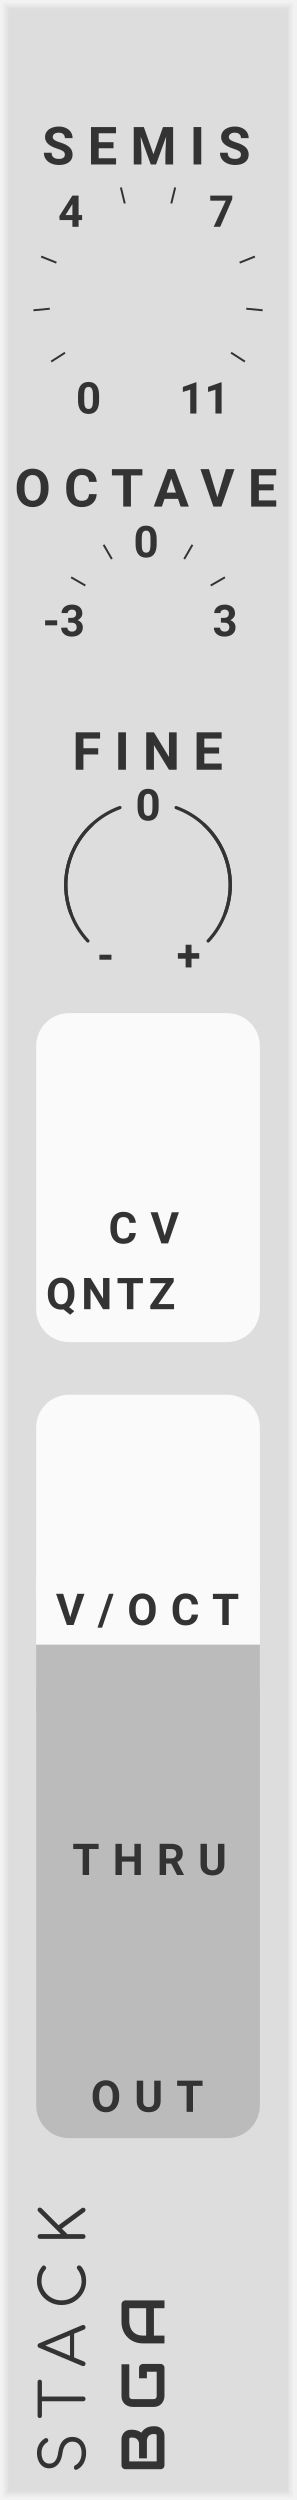
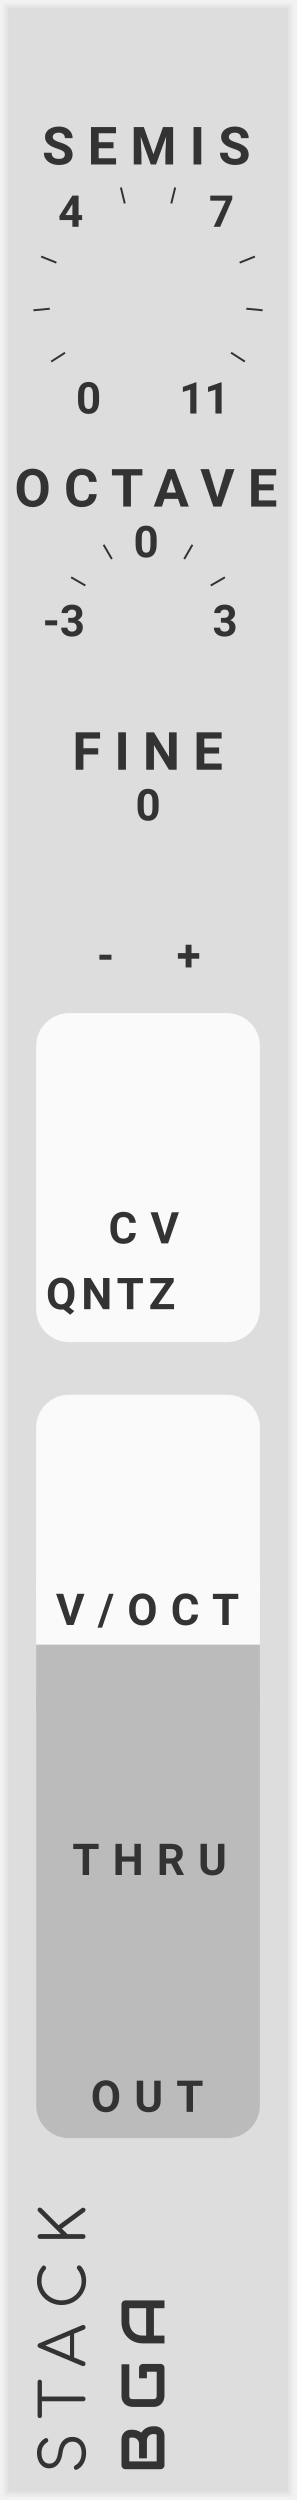
<svg xmlns="http://www.w3.org/2000/svg" id="svg55948" viewBox="0 0 45 380" height="380" width="45" version="1.1">
  <defs id="defs55864">
    <symbol viewBox="0 0 45px 45px" id="dial-octave-stack">
      <g id="g55787" transform="translate(22.5 22.5)">
        <g id="g55761" transform="rotate(-180) translate(10 0)">
          <text id="text55759" transform="translate(2 0) rotate(180) translate(-4 2.2)" font-size="5.0pt">-3</text>
        </g>
        <g id="g55765" transform="rotate(-150) translate(11 0)">
-           <polyline id="polyline55763" stroke="#333" stroke-width="0.3" points="0,0 2.5,0" />
+           <polyline id="polyline55763" stroke-width="0.3" points="0,0 2.5,0" />
        </g>
        <g id="g55769" transform="rotate(-120) translate(11 0)">
-           <polyline id="polyline55767" stroke="#333" stroke-width="0.3" points="0,0 2.5,0" />
+           <polyline id="polyline55767" stroke-width="0.3" points="0,0 2.5,0" />
        </g>
        <g id="g55773" transform="rotate(-90) translate(10 0)">
          <text id="text55771" transform="translate(2 0) rotate(90) translate(-2.2 2.2)" font-size="5.0pt">0</text>
        </g>
        <g id="g55777" transform="rotate(-60) translate(11 0)">
-           <polyline id="polyline55775" stroke="#333" stroke-width="0.3" points="0,0 2.5,0" />
+           <polyline id="polyline55775" stroke-width="0.3" points="0,0 2.5,0" />
        </g>
        <g id="g55781" transform="rotate(-30) translate(11 0)">
-           <polyline id="polyline55779" stroke="#333" stroke-width="0.3" points="0,0 2.5,0" />
+           <polyline id="polyline55779" stroke-width="0.3" points="0,0 2.5,0" />
        </g>
        <g id="g55785" transform="rotate(0) translate(10 0)">
          <text id="text55783" transform="translate(2 0) rotate(0) translate(-2.2 2.2)" font-size="5.0pt">3</text>
        </g>
      </g>
    </symbol>
    <symbol viewBox="0 0 45px 45px" id="dial-interval-stack">
      <g id="g55838" transform="translate(22.5 22.5)">
        <g id="g55792" transform="rotate(-240) translate(15 0)">
          <text id="text55790" transform="translate(2.5 0) rotate(240) translate(-2.2 2.2)" font-size="5.0pt">0</text>
        </g>
        <g id="g55796" transform="rotate(-212.73) translate(15 0)">
-           <polyline id="polyline55794" stroke="#333" stroke-width="0.3" points="0,0 2.5,0" />
+           <polyline id="polyline55794" stroke-width="0.3" points="0,0 2.5,0" />
        </g>
        <g id="g55800" transform="rotate(-185.45) translate(15 0)">
-           <polyline id="polyline55798" stroke="#333" stroke-width="0.3" points="0,0 2.5,0" />
+           <polyline id="polyline55798" stroke-width="0.3" points="0,0 2.5,0" />
        </g>
        <g id="g55804" transform="rotate(-158.18) translate(15 0)">
-           <polyline id="polyline55802" stroke="#333" stroke-width="0.3" points="0,0 2.5,0" />
+           <polyline id="polyline55802" stroke-width="0.3" points="0,0 2.5,0" />
        </g>
        <g id="g55808" transform="rotate(-130.91) translate(15 0)">
          <text id="text55806" transform="translate(2.5 0) rotate(130.91) translate(-2.2 2.2)" font-size="5.0pt">4</text>
        </g>
        <g id="g55812" transform="rotate(-103.64) translate(15 0)">
-           <polyline id="polyline55810" stroke="#333" stroke-width="0.3" points="0,0 2.5,0" />
+           <polyline id="polyline55810" stroke-width="0.3" points="0,0 2.5,0" />
        </g>
        <g id="g55816" transform="rotate(-76.36) translate(15 0)">
-           <polyline id="polyline55814" stroke="#333" stroke-width="0.3" points="0,0 2.5,0" />
+           <polyline id="polyline55814" stroke-width="0.3" points="0,0 2.5,0" />
        </g>
        <g id="g55820" transform="rotate(-49.09) translate(15 0)">
          <text id="text55818" transform="translate(2.5 0) rotate(49.09) translate(-2.2 2.2)" font-size="5.0pt">7</text>
        </g>
        <g id="g55824" transform="rotate(-21.82) translate(15 0)">
-           <polyline id="polyline55822" stroke="#333" stroke-width="0.3" points="0,0 2.5,0" />
+           <polyline id="polyline55822" stroke-width="0.3" points="0,0 2.5,0" />
        </g>
        <g id="g55828" transform="rotate(5.45) translate(15 0)">
-           <polyline id="polyline55826" stroke="#333" stroke-width="0.3" points="0,0 2.5,0" />
+           <polyline id="polyline55826" stroke-width="0.3" points="0,0 2.5,0" />
        </g>
        <g id="g55832" transform="rotate(32.73) translate(15 0)">
-           <polyline id="polyline55830" stroke="#333" stroke-width="0.3" points="0,0 2.5,0" />
+           <polyline id="polyline55830" stroke-width="0.3" points="0,0 2.5,0" />
        </g>
        <g id="g55836" transform="rotate(60) translate(15 0)">
          <text id="text55834" transform="translate(2.5 0) rotate(-60) translate(-4 2.2)" font-size="5.0pt">11</text>
        </g>
      </g>
    </symbol>
    <symbol viewBox="0 0 45px 45px" id="dial-fine-stack">
      <g id="g55861" transform="translate(22.5 22.5)">
        <g id="g55843" transform="rotate(-240) translate(10 0)">
          <text id="text55841" transform="translate(2.5 0) rotate(240) translate(-1.5 2.2)" font-size="5.0pt">-</text>
        </g>
        <g id="g55847" transform="rotate(-90) translate(10 0)">
          <text id="text55845" transform="translate(2 0) rotate(90) translate(-1.9 2.2)" font-size="5.0pt">0</text>
        </g>
        <g id="g55851" transform="rotate(60) translate(10 0)">
          <text id="text55849" transform="translate(2.5 0) rotate(-60) translate(-1.9 2.2)" font-size="5.0pt">+</text>
        </g>
-         <path id="path55853" transform="rotate(20)" fill="none" stroke-linecap="round" stroke-width="0.5" stroke="#333" d="M 0 -12.5 A 12.5 12.5 0 0 1 12.5 0" />
-         <path id="path55855" transform="rotate(43)" fill="none" stroke-linecap="round" stroke-width="0.5" stroke="#333" d="M 0 -12.5 A 12.5 12.5 0 0 1 12.5 0" />
-         <path id="path55857" transform="rotate(-20)" fill="none" stroke-linecap="round" stroke-width="0.5" stroke="#333" d="M 0 -12.5 A 12.5 12.5 0 0 0 -12.5 0" />
-         <path id="path55859" transform="rotate(-43)" fill="none" stroke-linecap="round" stroke-width="0.5" stroke="#333" d="M 0 -12.5 A 12.5 12.5 0 0 0 -12.5 0" />
+         <path id="path55853" transform="rotate(20)" fill="none" stroke-linecap="round" stroke-width="0.5" d="M 0 -12.5 A 12.5 12.5 0 0 1 12.5 0" />
+         <path id="path55855" transform="rotate(43)" fill="none" stroke-linecap="round" stroke-width="0.5" d="M 0 -12.5 A 12.5 12.5 0 0 1 12.5 0" />
+         <path id="path55857" transform="rotate(-20)" fill="none" stroke-linecap="round" stroke-width="0.5" d="M 0 -12.5 A 12.5 12.5 0 0 0 -12.5 0" />
+         <path id="path55859" transform="rotate(-43)" fill="none" stroke-linecap="round" stroke-width="0.5" d="M 0 -12.5 A 12.5 12.5 0 0 0 -12.5 0" />
      </g>
    </symbol>
  </defs>
  <path class="module-background background-fill" d="M 0,0 H 45 V 380 H 0 Z" style="fill:#dddddd" id="rect55866" />
  <path class="module-border-inner" d="M 1,1 H 44 V 379 H 1 V 1" style="fill:none;stroke:#e4e4e4;stroke-width:0.5" id="polyline55868" />
  <path class="module-border-middle" d="m 0.5,0.5 h 44 v 379 H 0.5 V 0.5" style="fill:none;stroke:#ebebeb;stroke-width:0.8" id="polyline55870" />
  <path class="module-border-outer" d="M 0,0 H 45 V 380 H 0 V 0" style="fill:none;stroke:#f2f2f2;stroke-width:1" id="polyline55872" />
  <g class="title" style="font-weight:normal;font-size:9.333px;font-family:Comfortaa, sans-serif;letter-spacing:2.5px;fill:#333333" id="text55874" transform="rotate(-90)" aria-label="STACK">
    <path id="path56226" style="font-weight:normal;font-size:9.333px;font-family:Comfortaa, sans-serif;letter-spacing:2.5px;fill:#333333" d="m -372.827,13.093 q -0.887,0 -1.577,-0.373 -0.681,-0.383 -0.98,-1.027 -0.037,-0.065 -0.037,-0.149 0,-0.131 0.093,-0.215 0.103,-0.093 0.271,-0.093 0.112,0 0.205,0.065 0.103,0.056 0.149,0.168 0.215,0.42 0.709,0.681 0.504,0.252 1.167,0.252 0.765,0 1.232,-0.364 0.467,-0.373 0.467,-1.036 0,-0.588 -0.439,-0.989 -0.429,-0.401 -1.297,-0.513 -1.083,-0.131 -1.708,-0.672 -0.616,-0.551 -0.616,-1.344 0,-0.56 0.299,-0.98 0.308,-0.429 0.84,-0.653 0.541,-0.233 1.223,-0.233 0.737,0 1.297,0.327 0.56,0.327 0.877,0.849 0.065,0.103 0.065,0.224 0,0.177 -0.168,0.28 -0.075,0.037 -0.168,0.037 -0.103,0 -0.196,-0.047 -0.084,-0.056 -0.14,-0.149 -0.523,-0.821 -1.577,-0.831 -0.756,0 -1.195,0.317 -0.439,0.317 -0.439,0.905 0,1.092 1.764,1.325 1.157,0.168 1.727,0.709 0.569,0.541 0.569,1.428 0,0.653 -0.317,1.129 -0.317,0.476 -0.868,0.728 -0.551,0.243 -1.232,0.243 z" />
    <path id="path56228" style="font-weight:normal;font-size:9.333px;font-family:Comfortaa, sans-serif;letter-spacing:2.5px;fill:#333333" d="m -362.048,5.711 q 0.149,0 0.243,0.093 0.093,0.093 0.093,0.243 0,0.14 -0.093,0.233 -0.093,0.093 -0.243,0.093 h -2.221 V 12.636 q 0,0.149 -0.103,0.261 Q -364.474,13 -364.633,13 q -0.149,0 -0.261,-0.103 -0.103,-0.112 -0.103,-0.261 V 6.373 h -2.212 q -0.149,0 -0.243,-0.093 -0.093,-0.093 -0.093,-0.233 0,-0.149 0.093,-0.243 0.093,-0.093 0.243,-0.093 z" />
    <path id="path56230" style="font-weight:normal;font-size:9.333px;font-family:Comfortaa, sans-serif;letter-spacing:2.5px;fill:#333333" d="m -353.423,12.487 q 0.037,0.065 0.037,0.149 0,0.149 -0.112,0.261 Q -353.6,13 -353.75,13 q -0.243,0 -0.345,-0.224 l -0.625,-1.512 h -3.612 l -0.625,1.512 q -0.075,0.224 -0.336,0.224 -0.159,0 -0.261,-0.103 -0.093,-0.112 -0.093,-0.261 0,-0.093 0.028,-0.159 l 2.744,-6.515 q 0.103,-0.252 0.355,-0.252 0.252,0 0.345,0.252 z m -1.549,-1.848 -1.549,-3.743 -1.549,3.743 z" />
    <path id="path56232" style="font-weight:normal;font-size:9.333px;font-family:Comfortaa, sans-serif;letter-spacing:2.5px;fill:#333333" d="m -346.736,13.093 q -0.989,0 -1.82,-0.504 -0.831,-0.504 -1.325,-1.363 -0.485,-0.859 -0.485,-1.876 0,-1.008 0.485,-1.867 0.485,-0.859 1.316,-1.363 0.831,-0.504 1.829,-0.504 0.672,0 1.223,0.196 0.551,0.196 1.064,0.625 0.103,0.075 0.103,0.215 0,0.075 -0.037,0.14 -0.037,0.056 -0.103,0.084 -0.019,0.065 -0.084,0.103 -0.065,0.037 -0.14,0.037 -0.14,0 -0.233,-0.084 -0.364,-0.327 -0.793,-0.476 -0.429,-0.149 -0.999,-0.149 -0.784,0 -1.456,0.42 -0.672,0.411 -1.073,1.111 -0.392,0.7 -0.392,1.512 0,0.831 0.392,1.531 0.392,0.7 1.064,1.111 0.672,0.411 1.465,0.411 1.017,0 1.839,-0.653 0.103,-0.075 0.205,-0.075 0.14,0 0.243,0.103 0.103,0.093 0.103,0.252 0,0.149 -0.103,0.261 -0.877,0.803 -2.287,0.803 z" />
    <path id="path56234" style="font-weight:normal;font-size:9.333px;font-family:Comfortaa, sans-serif;letter-spacing:2.5px;fill:#333333" d="m -339.947,13 q -0.149,0 -0.261,-0.103 -0.103,-0.112 -0.103,-0.261 V 6.075 q 0,-0.149 0.103,-0.252 0.112,-0.112 0.261,-0.112 0.159,0 0.261,0.103 0.103,0.103 0.103,0.261 v 3.173 l 3.407,-3.407 q 0.131,-0.131 0.289,-0.131 0.159,0 0.243,0.093 0.093,0.093 0.093,0.233 0,0.168 -0.121,0.299 l -2.557,2.557 2.585,3.528 q 0.075,0.121 0.075,0.224 0,0.14 -0.103,0.252 Q -335.766,13 -335.906,13 q -0.205,0 -0.308,-0.159 l -2.539,-3.435 -0.831,0.84 V 12.636 q 0,0.149 -0.103,0.261 Q -339.789,13 -339.947,13 Z" />
  </g>
  <g transform="rotate(-90,200.5,175.5)" id="g55880">
    <g class="brand" style="font-weight:bold;font-size:9.333px;font-family:Audiowide, sans-serif;letter-spacing:2px;fill:#333333" id="text55876" aria-label="BGA">
      <path id="path56218" style="font-weight:bold;font-size:9.333px;font-family:Audiowide, sans-serif;letter-spacing:2px;fill:#333333" d="m 7.21,-1.436 q 0,0.219 -0.077,0.469 -0.073,0.251 -0.246,0.465 Q 6.717,-0.287 6.444,-0.141 6.171,0 5.774,0 H 1.276 Q 1.148,0 1.039,-0.046 0.93,-0.091 0.848,-0.169 0.77,-0.251 0.725,-0.36 0.679,-0.469 0.679,-0.597 v -5.341 q 0,-0.123 0.046,-0.232 0.046,-0.109 0.123,-0.191 0.082,-0.082 0.191,-0.128 0.109,-0.046 0.237,-0.046 h 3.965 q 0.219,0 0.469,0.077 0.251,0.077 0.465,0.251 0.219,0.169 0.36,0.442 0.146,0.273 0.146,0.67 v 0.223 q 0,0.314 -0.105,0.679 -0.105,0.36 -0.337,0.684 0.201,0.123 0.374,0.296 0.178,0.173 0.31,0.401 0.132,0.228 0.21,0.515 0.077,0.287 0.077,0.633 z M 6.025,-1.663 q 0,-0.232 -0.073,-0.415 Q 5.879,-2.265 5.747,-2.397 5.615,-2.529 5.428,-2.598 5.241,-2.671 5.008,-2.671 h -2.671 v -1.194 h 2.137 q 0.232,0 0.419,-0.068 0.187,-0.073 0.319,-0.205 0.132,-0.132 0.201,-0.314 0.073,-0.187 0.073,-0.419 v -0.223 q 0,-0.255 -0.246,-0.255 H 1.864 v 4.165 h 3.91 q 0.032,0 0.077,-0.005 0.046,-0.005 0.082,-0.027 0.036,-0.023 0.064,-0.077 0.027,-0.055 0.027,-0.15 z" />
      <path id="path56220" style="font-weight:bold;font-size:9.333px;font-family:Audiowide, sans-serif;letter-spacing:2px;fill:#333333" d="m 16.684,-0.597 q 0,0.128 -0.046,0.237 -0.046,0.109 -0.128,0.191 -0.077,0.077 -0.187,0.123 Q 16.214,0 16.087,0 h -4.275 q -0.164,0 -0.355,-0.036 -0.187,-0.041 -0.374,-0.123 -0.182,-0.082 -0.351,-0.21 -0.169,-0.132 -0.301,-0.314 -0.128,-0.187 -0.205,-0.428 -0.077,-0.246 -0.077,-0.551 v -3.208 q 0,-0.164 0.036,-0.351 0.041,-0.191 0.123,-0.374 0.082,-0.187 0.214,-0.355 0.132,-0.169 0.314,-0.296 0.187,-0.132 0.428,-0.21 0.242,-0.077 0.547,-0.077 h 4.817 v 1.185 h -4.817 q -0.232,0 -0.355,0.123 -0.123,0.123 -0.123,0.365 v 3.199 q 0,0.228 0.123,0.355 0.128,0.123 0.355,0.123 h 3.687 V -2.671 h -3.154 v -1.194 h 3.742 q 0.128,0 0.237,0.05 0.109,0.046 0.187,0.128 0.082,0.082 0.128,0.191 0.046,0.105 0.046,0.228 z" />
      <path id="path56222" style="font-weight:bold;font-size:9.333px;font-family:Audiowide, sans-serif;letter-spacing:2px;fill:#333333" d="M 26.34,0 H 25.155 V -1.604 H 20.99 V 0 h -1.185 v -3.268 q 0,-0.715 0.246,-1.317 0.246,-0.602 0.684,-1.035 0.438,-0.433 1.035,-0.674 0.597,-0.242 1.303,-0.242 h 2.671 q 0.123,0 0.232,0.046 0.109,0.046 0.191,0.128 0.082,0.082 0.128,0.191 0.046,0.109 0.046,0.232 z m -5.35,-2.789 h 4.165 v -2.561 h -2.083 q -0.055,0 -0.232,0.018 -0.173,0.014 -0.406,0.077 -0.228,0.064 -0.483,0.196 -0.255,0.132 -0.469,0.365 -0.214,0.232 -0.355,0.583 -0.137,0.346 -0.137,0.843 z" />
    </g>
    <path d="M 0,0 H 3 V 3 H 0 Z" style="fill:#dddddd" transform="translate(11.5,-5)" id="rect55878" />
  </g>
  <g style="font-weight:bold;font-size:8px;font-family:Roboto, sans-serif;letter-spacing:2px;fill:#333333" id="text55884" aria-label="SEMIS">
    <path id="path56207" style="font-weight:bold;font-size:8px;font-family:Roboto, sans-serif;letter-spacing:2px;fill:#333333" d="m 9.857,23.508 q 0,-0.332 -0.234,-0.508 -0.234,-0.18 -0.844,-0.375 -0.609,-0.199 -0.965,-0.391 -0.969,-0.523 -0.969,-1.41 0,-0.461 0.258,-0.82 0.262,-0.363 0.746,-0.566 0.488,-0.203 1.094,-0.203 0.609,0 1.086,0.223 0.477,0.219 0.738,0.621 0.266,0.402 0.266,0.914 H 9.861 q 0,-0.391 -0.246,-0.605 -0.246,-0.219 -0.691,-0.219 -0.43,0 -0.668,0.184 -0.238,0.18 -0.238,0.477 0,0.277 0.277,0.465 0.281,0.188 0.824,0.352 1,0.301 1.457,0.746 0.457,0.445 0.457,1.109 0,0.738 -0.559,1.16 -0.559,0.418 -1.504,0.418 -0.656,0 -1.195,-0.238 -0.539,-0.242 -0.824,-0.66 -0.281,-0.418 -0.281,-0.969 h 1.176 q 0,0.941 1.125,0.941 0.418,0 0.652,-0.168 0.234,-0.172 0.234,-0.477 z" />
    <path id="path56209" style="font-weight:bold;font-size:8px;font-family:Roboto, sans-serif;letter-spacing:2px;fill:#333333" d="m 17.252,22.535 h -2.25 v 1.523 h 2.641 V 25 h -3.812 v -5.688 h 3.805 v 0.949 h -2.633 v 1.355 h 2.25 z" />
    <path id="path56211" style="font-weight:bold;font-size:8px;font-family:Roboto, sans-serif;letter-spacing:2px;fill:#333333" d="m 21.861,19.312 1.461,4.125 1.453,-4.125 h 1.539 V 25 H 25.138 V 23.445 L 25.255,20.762 23.72,25 h -0.805 l -1.531,-4.234 0.117,2.68 V 25 h -1.172 v -5.688 z" />
    <path id="path56213" style="font-weight:bold;font-size:8px;font-family:Roboto, sans-serif;letter-spacing:2px;fill:#333333" d="m 30.591,25 h -1.172 v -5.688 h 1.172 z" />
    <path id="path56215" style="font-weight:bold;font-size:8px;font-family:Roboto, sans-serif;letter-spacing:2px;fill:#333333" d="m 36.623,23.508 q 0,-0.332 -0.234,-0.508 -0.234,-0.18 -0.844,-0.375 -0.609,-0.199 -0.965,-0.391 -0.969,-0.523 -0.969,-1.41 0,-0.461 0.258,-0.82 0.262,-0.363 0.746,-0.566 0.488,-0.203 1.094,-0.203 0.609,0 1.086,0.223 0.477,0.219 0.738,0.621 0.266,0.402 0.266,0.914 h -1.172 q 0,-0.391 -0.246,-0.605 -0.246,-0.219 -0.691,-0.219 -0.43,0 -0.668,0.184 -0.238,0.18 -0.238,0.477 0,0.277 0.277,0.465 0.281,0.188 0.824,0.352 1,0.301 1.457,0.746 0.457,0.445 0.457,1.109 0,0.738 -0.559,1.16 -0.559,0.418 -1.504,0.418 -0.656,0 -1.195,-0.238 -0.539,-0.242 -0.824,-0.66 -0.281,-0.418 -0.281,-0.969 h 1.176 q 0,0.941 1.125,0.941 0.418,0 0.652,-0.168 0.234,-0.172 0.234,-0.477 z" />
  </g>
  <g transform="translate(9.5,32.5)" id="g55886" />
  <g transform="translate(0,23)" id="use55888">
    <g transform="translate(22.5,22.5)" id="g56033">
      <g transform="rotate(120,-7.5,4.330127)" id="g55987">
        <g style="font-weight:bold;font-size:6.667px;font-family:Roboto, sans-serif;fill:#333333" id="text55985" transform="rotate(-120,2.985085,-1.186603)" aria-label="0">
          <path id="path56185" style="font-weight:bold;font-size:6.667px;font-family:Roboto, sans-serif;fill:#333333" d="m 3.512,-1.96 q 0,0.983 -0.407,1.504 Q 2.699,0.065 1.914,0.065 q -0.775,0 -1.185,-0.511 Q 0.319,-0.957 0.309,-1.911 v -0.872 q 0,-0.993 0.41,-1.507 0.413,-0.514 1.188,-0.514 0.775,0 1.185,0.511 0.41,0.508 0.42,1.462 z M 2.572,-2.917 q 0,-0.589 -0.163,-0.856 Q 2.249,-4.043 1.908,-4.043 q -0.332,0 -0.492,0.257 -0.156,0.254 -0.166,0.798 v 1.152 q 0,0.579 0.156,0.863 0.16,0.28 0.508,0.28 0.345,0 0.498,-0.27 0.153,-0.27 0.16,-0.827 z" />
        </g>
      </g>
      <g transform="rotate(147.27,-7.5,2.202393)" id="g55991">
        <path d="M 0,0 H 2.5" style="stroke:#333333;stroke-width:0.3" id="polyline55989" />
      </g>
      <g transform="rotate(174.55,-7.5,0.3569709)" id="g55995">
        <path d="M 0,0 H 2.5" style="stroke:#333333;stroke-width:0.3" id="polyline55993" />
      </g>
      <g transform="rotate(-158.18,-7.5,-1.44563)" id="g55999">
        <path d="M 0,0 H 2.5" style="stroke:#333333;stroke-width:0.3" id="polyline55997" />
      </g>
      <g transform="rotate(-130.91,-7.5,-3.425063)" id="g56003">
        <g style="font-weight:bold;font-size:6.667px;font-family:Roboto, sans-serif;fill:#333333" id="text56001" transform="rotate(130.91,1.847657,-1.031499)" aria-label="4">
          <path id="path56191" style="font-weight:bold;font-size:6.667px;font-family:Roboto, sans-serif;fill:#333333" d="m 3.105,-1.784 h 0.537 v 0.758 H 3.105 V 0 H 2.165 V -1.025 H 0.221 L 0.179,-1.618 2.155,-4.74 h 0.951 z m -1.989,0 h 1.048 v -1.673 l -0.062,0.107 z" />
        </g>
      </g>
      <g transform="rotate(-103.64,-7.5,-5.89768)" id="g56007">
        <path d="M 0,0 H 2.5" style="stroke:#333333;stroke-width:0.3" id="polyline56005" />
      </g>
      <g transform="rotate(-76.36,-7.5,-9.537649)" id="g56011">
        <path d="M 0,0 H 2.5" style="stroke:#333333;stroke-width:0.3" id="polyline56009" />
      </g>
      <g transform="rotate(-49.09,-7.5,-16.42305)" id="g56015">
        <g style="font-weight:bold;font-size:6.667px;font-family:Roboto, sans-serif;fill:#333333" id="text56013" transform="rotate(49.09,-0.05871459,-0.7715389)" aria-label="7">
          <path id="path56196" style="font-weight:bold;font-size:6.667px;font-family:Roboto, sans-serif;fill:#333333" d="M 3.545,-4.212 1.712,0 H 0.719 L 2.555,-3.978 h -2.357 v -0.762 h 3.346 z" />
        </g>
      </g>
      <g transform="rotate(-21.82,-7.5,-38.91037)" id="g56019">
        <path d="M 0,0 H 2.5" style="stroke:#333333;stroke-width:0.3" id="polyline56017" />
      </g>
      <g transform="rotate(5.45,-7.5,157.5759)" id="g56023">
        <path d="M 0,0 H 2.5" style="stroke:#333333;stroke-width:0.3" id="polyline56021" />
      </g>
      <g transform="rotate(32.73,-7.5,25.54041)" id="g56027">
        <path d="M 0,0 H 2.5" style="stroke:#333333;stroke-width:0.3" id="polyline56025" />
      </g>
      <g transform="rotate(60,-7.5,12.99038)" id="g56031">
        <g style="font-weight:bold;font-size:6.667px;font-family:Roboto, sans-serif;fill:#333333" id="text56029" transform="rotate(-60,5.155256,0.1990381)" aria-label="11">
          <path id="path56202" style="font-weight:bold;font-size:6.667px;font-family:Roboto, sans-serif;fill:#333333" d="M 2.607,0 H 1.667 V -3.626 L 0.544,-3.278 V -4.043 L 2.507,-4.746 h 0.101 z" />
          <path id="path56204" style="font-weight:bold;font-size:6.667px;font-family:Roboto, sans-serif;fill:#333333" d="M 6.436,0 H 5.495 V -3.626 L 4.372,-3.278 V -4.043 L 6.335,-4.746 H 6.436 Z" />
        </g>
      </g>
    </g>
  </g>
  <g style="font-weight:bold;font-size:8px;font-family:Roboto, sans-serif;letter-spacing:2px;fill:#333333" id="text55892" aria-label="OCTAVE">
    <path id="path56172" style="font-weight:bold;font-size:8px;font-family:Roboto, sans-serif;letter-spacing:2px;fill:#333333" d="m 7.38,74.285 q 0,0.84 -0.297,1.473 -0.297,0.633 -0.852,0.977 -0.551,0.344 -1.266,0.344 -0.707,0 -1.262,-0.34 -0.555,-0.34 -0.859,-0.969 -0.305,-0.633 -0.309,-1.453 v -0.281 q 0,-0.84 0.301,-1.477 0.305,-0.641 0.855,-0.98 0.555,-0.344 1.266,-0.344 0.711,0 1.262,0.344 0.555,0.34 0.855,0.98 0.305,0.637 0.305,1.473 z m -1.188,-0.258 q 0,-0.895 -0.32,-1.359 -0.32,-0.465 -0.914,-0.465 -0.59,0 -0.91,0.461 -0.32,0.457 -0.324,1.344 v 0.277 q 0,0.871 0.32,1.352 0.32,0.48 0.922,0.48 0.59,0 0.906,-0.461 0.316,-0.465 0.32,-1.352 z" />
    <path id="path56174" style="font-weight:bold;font-size:8px;font-family:Roboto, sans-serif;letter-spacing:2px;fill:#333333" d="m 14.704,75.105 q -0.066,0.918 -0.68,1.445 -0.609,0.527 -1.609,0.527 -1.094,0 -1.723,-0.734 -0.625,-0.738 -0.625,-2.023 v -0.348 q 0,-0.82 0.289,-1.445 0.289,-0.625 0.824,-0.957 0.539,-0.336 1.25,-0.336 0.984,0 1.586,0.527 0.602,0.527 0.695,1.48 h -1.172 q -0.043,-0.551 -0.309,-0.797 -0.262,-0.25 -0.801,-0.25 -0.586,0 -0.879,0.422 -0.289,0.418 -0.297,1.301 v 0.43 q 0,0.922 0.277,1.348 0.281,0.426 0.883,0.426 0.543,0 0.809,-0.246 0.27,-0.25 0.309,-0.77 z" />
    <path id="path56176" style="font-weight:bold;font-size:8px;font-family:Roboto, sans-serif;letter-spacing:2px;fill:#333333" d="M 21.645,72.262 H 19.903 V 77 H 18.731 V 72.262 H 17.012 V 71.312 h 4.633 z" />
    <path id="path56178" style="font-weight:bold;font-size:8px;font-family:Roboto, sans-serif;letter-spacing:2px;fill:#333333" d="M 27.059,75.828 H 25.005 L 24.614,77 h -1.246 l 2.117,-5.688 h 1.086 L 28.7,77 h -1.246 z m -1.738,-0.949 h 1.422 L 26.028,72.75 Z" />
    <path id="path56180" style="font-weight:bold;font-size:8px;font-family:Roboto, sans-serif;letter-spacing:2px;fill:#333333" d="M 33.044,75.59 34.333,71.312 H 35.638 L 33.657,77 H 32.434 L 30.462,71.312 H 31.762 Z" />
    <path id="path56182" style="font-weight:bold;font-size:8px;font-family:Roboto, sans-serif;letter-spacing:2px;fill:#333333" d="m 41.598,74.535 h -2.25 v 1.523 h 2.641 V 77 h -3.812 v -5.688 h 3.805 v 0.949 h -2.633 v 1.355 h 2.25 z" />
  </g>
  <g transform="translate(14.5,86.5)" id="g55894" />
  <g transform="translate(0,72)" id="use55896">
    <g transform="translate(22.5,22.5)" id="g56065">
      <g transform="rotate(180,-5,0)" id="g56039">
        <g style="font-weight:bold;font-size:6.667px;font-family:Roboto, sans-serif;fill:#333333" id="text56037" transform="rotate(180,3,-1.1)" aria-label="-3">
          <path id="path56157" style="font-weight:bold;font-size:6.667px;font-family:Roboto, sans-serif;fill:#333333" d="M 2.191,-1.65 H 0.358 V -2.409 H 2.191 Z" />
          <path id="path56159" style="font-weight:bold;font-size:6.667px;font-family:Roboto, sans-serif;fill:#333333" d="M 3.87,-2.786 H 4.372 q 0.358,0 0.531,-0.179 0.173,-0.179 0.173,-0.475 0,-0.286 -0.173,-0.446 -0.169,-0.16 -0.469,-0.16 -0.27,0 -0.452,0.15 -0.182,0.146 -0.182,0.384 H 2.858 q 0,-0.371 0.199,-0.664 0.202,-0.296 0.56,-0.462 0.361,-0.166 0.794,-0.166 0.752,0 1.178,0.361 0.426,0.358 0.426,0.99 0,0.326 -0.199,0.599 -0.199,0.273 -0.521,0.42 0.4,0.143 0.596,0.43 0.199,0.286 0.199,0.677 0,0.632 -0.462,1.012 -0.459,0.381 -1.217,0.381 -0.71,0 -1.162,-0.374 -0.449,-0.374 -0.449,-0.99 h 0.941 q 0,0.267 0.199,0.436 0.202,0.169 0.495,0.169 0.335,0 0.524,-0.176 0.192,-0.179 0.192,-0.472 0,-0.71 -0.781,-0.71 H 3.87 Z" />
        </g>
      </g>
      <g transform="rotate(-150,-5.5,-1.473721)" id="g56043">
        <path d="M 0,0 H 2.5" style="stroke:#333333;stroke-width:0.3" id="polyline56041" />
      </g>
      <g transform="rotate(-120,-5.5,-3.175426)" id="g56047">
        <path d="M 0,0 H 2.5" style="stroke:#333333;stroke-width:0.3" id="polyline56045" />
      </g>
      <g transform="rotate(-90,-5,-5)" id="g56051">
        <g style="font-weight:bold;font-size:6.667px;font-family:Roboto, sans-serif;fill:#333333" id="text56049" transform="rotate(90,1,-1.2)" aria-label="0">
          <path id="path56164" style="font-weight:bold;font-size:6.667px;font-family:Roboto, sans-serif;fill:#333333" d="m 3.512,-1.96 q 0,0.983 -0.407,1.504 Q 2.699,0.065 1.914,0.065 q -0.775,0 -1.185,-0.511 Q 0.319,-0.957 0.309,-1.911 v -0.872 q 0,-0.993 0.41,-1.507 0.413,-0.514 1.188,-0.514 0.775,0 1.185,0.511 0.41,0.508 0.42,1.462 z M 2.572,-2.917 q 0,-0.589 -0.163,-0.856 Q 2.249,-4.043 1.908,-4.043 q -0.332,0 -0.492,0.257 -0.156,0.254 -0.166,0.798 v 1.152 q 0,0.579 0.156,0.863 0.16,0.28 0.508,0.28 0.345,0 0.498,-0.27 0.153,-0.27 0.16,-0.827 z" />
        </g>
      </g>
      <g transform="rotate(-60,-5.5,-9.526279)" id="g56055">
        <path d="M 0,0 H 2.5" style="stroke:#333333;stroke-width:0.3" id="polyline56053" />
      </g>
      <g transform="rotate(-30,-5.5,-20.52628)" id="g56059">
        <path d="M 0,0 H 2.5" style="stroke:#333333;stroke-width:0.3" id="polyline56057" />
      </g>
      <g transform="translate(10)" id="g56063">
        <g style="font-weight:bold;font-size:6.667px;font-family:Roboto, sans-serif;fill:#333333" id="text56061" transform="translate(-0.2,2.2)" aria-label="3">
          <path id="path56169" style="font-weight:bold;font-size:6.667px;font-family:Roboto, sans-serif;fill:#333333" d="m 1.279,-2.786 h 0.501 q 0.358,0 0.531,-0.179 0.173,-0.179 0.173,-0.475 0,-0.286 -0.173,-0.446 -0.169,-0.16 -0.469,-0.16 -0.27,0 -0.452,0.15 -0.182,0.146 -0.182,0.384 H 0.267 q 0,-0.371 0.199,-0.664 0.202,-0.296 0.56,-0.462 0.361,-0.166 0.794,-0.166 0.752,0 1.178,0.361 0.426,0.358 0.426,0.99 0,0.326 -0.199,0.599 -0.199,0.273 -0.521,0.42 0.4,0.143 0.596,0.43 0.199,0.286 0.199,0.677 0,0.632 -0.462,1.012 -0.459,0.381 -1.217,0.381 -0.71,0 -1.162,-0.374 Q 0.208,-0.684 0.208,-1.299 H 1.149 q 0,0.267 0.199,0.436 0.202,0.169 0.495,0.169 0.335,0 0.524,-0.176 0.192,-0.179 0.192,-0.472 0,-0.71 -0.781,-0.71 H 1.279 Z" />
        </g>
      </g>
    </g>
  </g>
  <g style="font-weight:bold;font-size:8px;font-family:Roboto, sans-serif;letter-spacing:2px;fill:#333333" id="text55900" aria-label="FINE">
    <path id="path56148" style="font-weight:bold;font-size:8px;font-family:Roboto, sans-serif;letter-spacing:2px;fill:#333333" d="m 14.93,114.676 h -2.25 V 117 h -1.172 v -5.688 h 3.703 v 0.949 h -2.531 v 1.469 h 2.25 z" />
    <path id="path56150" style="font-weight:bold;font-size:8px;font-family:Roboto, sans-serif;letter-spacing:2px;fill:#333333" d="m 19.145,117 h -1.172 v -5.688 h 1.172 z" />
    <path id="path56152" style="font-weight:bold;font-size:8px;font-family:Roboto, sans-serif;letter-spacing:2px;fill:#333333" d="m 26.852,117 h -1.172 l -2.281,-3.742 V 117 h -1.172 v -5.688 h 1.172 l 2.285,3.75 v -3.75 h 1.168 z" />
    <path id="path56154" style="font-weight:bold;font-size:8px;font-family:Roboto, sans-serif;letter-spacing:2px;fill:#333333" d="m 33.305,114.535 h -2.25 v 1.523 h 2.641 V 117 h -3.812 v -5.688 H 33.688 v 0.949 h -2.633 v 1.355 h 2.25 z" />
  </g>
  <g transform="translate(14.5,126.5)" id="g55902" />
  <g transform="translate(0,112)" id="use55904">
    <g transform="translate(22.5,22.5)" id="g56089">
      <g transform="rotate(120,-5,2.886751)" id="g56071">
        <g style="font-weight:bold;font-size:6.667px;font-family:Roboto, sans-serif;fill:#333333" id="text56069" transform="rotate(-120,2.635085,-1.388675)" aria-label="-">
          <path id="path56139" style="font-weight:bold;font-size:6.667px;font-family:Roboto, sans-serif;fill:#333333" d="M 2.191,-1.65 H 0.358 V -2.409 H 2.191 Z" />
        </g>
      </g>
      <g transform="rotate(-90,-5,-5)" id="g56075">
        <g style="font-weight:bold;font-size:6.667px;font-family:Roboto, sans-serif;fill:#333333" id="text56073" transform="rotate(90,0.85,-1.05)" aria-label="0">
          <path id="path56142" style="font-weight:bold;font-size:6.667px;font-family:Roboto, sans-serif;fill:#333333" d="m 3.512,-1.96 q 0,0.983 -0.407,1.504 Q 2.699,0.065 1.914,0.065 q -0.775,0 -1.185,-0.511 Q 0.319,-0.957 0.309,-1.911 v -0.872 q 0,-0.993 0.41,-1.507 0.413,-0.514 1.188,-0.514 0.775,0 1.185,0.511 0.41,0.508 0.42,1.462 z M 2.572,-2.917 q 0,-0.589 -0.163,-0.856 Q 2.249,-4.043 1.908,-4.043 q -0.332,0 -0.492,0.257 -0.156,0.254 -0.166,0.798 v 1.152 q 0,0.579 0.156,0.863 0.16,0.28 0.508,0.28 0.345,0 0.498,-0.27 0.153,-0.27 0.16,-0.827 z" />
        </g>
      </g>
      <g transform="rotate(60,-5,8.660254)" id="g56079">
        <g style="font-weight:bold;font-size:6.667px;font-family:Roboto, sans-serif;fill:#333333" id="text56077" transform="rotate(-60,4.105256,-1.619615)" aria-label="+">
          <path id="path56145" style="font-weight:bold;font-size:6.667px;font-family:Roboto, sans-serif;fill:#333333" d="m 2.259,-2.653 h 1.175 v 0.85 H 2.259 v 1.328 H 1.364 V -1.803 H 0.186 V -2.653 H 1.364 v -1.273 h 0.895 z" />
        </g>
      </g>
-       <path d="M 0,-12.5 A 12.5,12.5 0 0 1 12.5,0" stroke="#333333" stroke-width="0.5" stroke-linecap="round" fill="none" transform="rotate(20)" id="path56081" />
-       <path d="M 0,-12.5 A 12.5,12.5 0 0 1 12.5,0" stroke="#333333" stroke-width="0.5" stroke-linecap="round" fill="none" transform="rotate(43)" id="path56083" />
-       <path d="M 0,-12.5 A 12.5,12.5 0 0 0 -12.5,0" stroke="#333333" stroke-width="0.5" stroke-linecap="round" fill="none" transform="rotate(-20)" id="path56085" />
-       <path d="M 0,-12.5 A 12.5,12.5 0 0 0 -12.5,0" stroke="#333333" stroke-width="0.5" stroke-linecap="round" fill="none" transform="rotate(-43)" id="path56087" />
+       <path d="M 0,-12.5 A 12.5,12.5 0 0 1 12.5,0" stroke-width="0.5" stroke-linecap="round" fill="none" transform="rotate(20)" id="path56081" />
+       <path d="M 0,-12.5 A 12.5,12.5 0 0 1 12.5,0" stroke-width="0.5" stroke-linecap="round" fill="none" transform="rotate(43)" id="path56083" />
+       <path d="M 0,-12.5 A 12.5,12.5 0 0 0 -12.5,0" stroke-width="0.5" stroke-linecap="round" fill="none" transform="rotate(-20)" id="path56085" />
+       <path d="M 0,-12.5 A 12.5,12.5 0 0 0 -12.5,0" stroke-width="0.5" stroke-linecap="round" fill="none" transform="rotate(-43)" id="path56087" />
    </g>
  </g>
  <path d="m 10.5,154 h 24 c 2.77,0 5,2.23 5,5 v 40 c 0,2.77 -2.23,5 -5,5 h -24 c -2.77,0 -5,-2.23 -5,-5 v -40 c 0,-2.77 2.23,-5 5,-5 z" style="fill:#fafafa" id="rect55908" />
  <g transform="translate(10.5,157)" id="g55910" />
  <g style="font-weight:bold;font-size:6.667px;font-family:Roboto, sans-serif;letter-spacing:2px;fill:#333333" id="text55912" aria-label="CV">
    <path id="path56133" style="font-weight:bold;font-size:6.667px;font-family:Roboto, sans-serif;letter-spacing:2px;fill:#333333" d="m 20.644,187.421 q -0.055,0.765 -0.566,1.204 -0.508,0.439 -1.341,0.439 -0.911,0 -1.436,-0.612 -0.521,-0.615 -0.521,-1.686 v -0.29 q 0,-0.684 0.241,-1.204 0.241,-0.521 0.687,-0.798 0.449,-0.28 1.042,-0.28 0.82,0 1.322,0.439 0.501,0.439 0.579,1.234 H 19.674 q -0.036,-0.459 -0.257,-0.664 -0.218,-0.208 -0.667,-0.208 -0.488,0 -0.732,0.352 -0.241,0.348 -0.247,1.084 v 0.358 q 0,0.768 0.231,1.123 0.234,0.355 0.736,0.355 0.452,0 0.674,-0.205 0.225,-0.208 0.257,-0.641 z" />
    <path id="path56135" style="font-weight:bold;font-size:6.667px;font-family:Roboto, sans-serif;letter-spacing:2px;fill:#333333" d="m 25.036,187.825 1.074,-3.564 h 1.087 L 25.548,189 h -1.019 l -1.644,-4.74 h 1.084 z" />
  </g>
  <g transform="translate(7,193)" id="g55918">
    <g style="font-weight:bold;font-size:6.667px;font-family:Roboto, sans-serif;letter-spacing:0.75px;fill:#333333" id="text55914" transform="translate(0,6)" aria-label="QNTZ">
      <path id="path56124" style="font-weight:bold;font-size:6.667px;font-family:Roboto, sans-serif;letter-spacing:0.75px;fill:#333333" d="m 4.31,-2.262 q 0,0.664 -0.215,1.156 -0.215,0.488 -0.596,0.785 L 4.287,0.296 3.665,0.846 2.656,0.036 Q 2.484,0.065 2.298,0.065 q -0.589,0 -1.051,-0.283 Q 0.785,-0.501 0.531,-1.025 0.277,-1.553 0.273,-2.236 v -0.234 q 0,-0.7 0.251,-1.23 0.254,-0.534 0.713,-0.817 0.462,-0.286 1.055,-0.286 0.592,0 1.051,0.286 0.462,0.283 0.713,0.817 0.254,0.531 0.254,1.227 z M 3.32,-2.477 q 0,-0.745 -0.267,-1.133 -0.267,-0.387 -0.762,-0.387 -0.492,0 -0.758,0.384 -0.267,0.381 -0.27,1.12 v 0.231 q 0,0.726 0.267,1.126 0.267,0.4 0.768,0.4 0.492,0 0.755,-0.384 0.264,-0.387 0.267,-1.126 z" />
      <path id="path56126" style="font-weight:bold;font-size:6.667px;font-family:Roboto, sans-serif;letter-spacing:0.75px;fill:#333333" d="M 9.637,0 H 8.66 L 6.759,-3.118 V 0 H 5.783 v -4.74 h 0.977 l 1.904,3.125 v -3.125 h 0.973 z" />
      <path id="path56128" style="font-weight:bold;font-size:6.667px;font-family:Roboto, sans-serif;letter-spacing:0.75px;fill:#333333" d="M 14.723,-3.949 H 13.271 V 0 h -0.977 v -3.949 h -1.432 v -0.791 h 3.861 z" />
      <path id="path56130" style="font-weight:bold;font-size:6.667px;font-family:Roboto, sans-serif;letter-spacing:0.75px;fill:#333333" d="m 17.068,-0.785 h 2.389 V 0 h -3.61 v -0.573 l 2.344,-3.376 h -2.34 v -0.791 h 3.555 v 0.56 z" />
    </g>
    <g transform="translate(22,-1)" id="g55916" />
  </g>
  <g transform="translate(5.5,212)" id="g55930">
    <path d="M 0,0 H 34 V 10 H 0 Z" style="fill:#fafafa" transform="translate(0,28)" id="rect55922" />
    <path d="m 5,0 h 24 c 2.77,0 5,2.23 5,5 v 25 c 0,2.77 -2.23,5 -5,5 H 5 C 2.23,35 0,32.77 0,30 V 5 C 0,2.23 2.23,0 5,0 Z" style="fill:#fafafa" id="rect55924" />
    <g transform="translate(5,3)" id="g55926" />
    <g style="font-weight:bold;font-size:6.667px;font-family:Roboto, sans-serif;letter-spacing:2px;fill:#333333" id="text55928" transform="translate(3,35)" aria-label="V/OCT">
      <path id="path56113" style="font-weight:bold;font-size:6.667px;font-family:Roboto, sans-serif;letter-spacing:2px;fill:#333333" d="M 2.174,-1.175 3.249,-4.74 H 4.336 L 2.686,0 H 1.667 L 0.023,-4.74 H 1.107 Z" />
      <path id="path56115" style="font-weight:bold;font-size:6.667px;font-family:Roboto, sans-serif;letter-spacing:2px;fill:#333333" d="M 7.02,0.407 H 6.32 L 8.064,-4.74 h 0.7 z" />
      <path id="path56117" style="font-weight:bold;font-size:6.667px;font-family:Roboto, sans-serif;letter-spacing:2px;fill:#333333" d="m 15.165,-2.262 q 0,0.7 -0.247,1.227 -0.247,0.527 -0.71,0.814 -0.459,0.286 -1.055,0.286 -0.589,0 -1.051,-0.283 -0.462,-0.283 -0.716,-0.807 -0.254,-0.527 -0.257,-1.211 v -0.234 q 0,-0.7 0.251,-1.23 0.254,-0.534 0.713,-0.817 0.462,-0.286 1.055,-0.286 0.592,0 1.051,0.286 0.462,0.283 0.713,0.817 0.254,0.531 0.254,1.227 z m -0.99,-0.215 q 0,-0.745 -0.267,-1.133 -0.267,-0.387 -0.762,-0.387 -0.492,0 -0.758,0.384 -0.267,0.381 -0.27,1.12 v 0.231 q 0,0.726 0.267,1.126 0.267,0.4 0.768,0.4 0.492,0 0.755,-0.384 0.264,-0.387 0.267,-1.126 z" />
      <path id="path56119" style="font-weight:bold;font-size:6.667px;font-family:Roboto, sans-serif;letter-spacing:2px;fill:#333333" d="m 21.602,-1.579 q -0.055,0.765 -0.566,1.204 -0.508,0.439 -1.341,0.439 -0.911,0 -1.436,-0.612 Q 17.738,-1.162 17.738,-2.233 v -0.29 q 0,-0.684 0.241,-1.204 0.241,-0.521 0.687,-0.798 0.449,-0.28 1.042,-0.28 0.82,0 1.322,0.439 0.501,0.439 0.579,1.234 h -0.977 q -0.036,-0.459 -0.257,-0.664 -0.218,-0.208 -0.667,-0.208 -0.488,0 -0.732,0.352 -0.241,0.348 -0.247,1.084 v 0.358 q 0,0.768 0.231,1.123 0.234,0.355 0.736,0.355 0.452,0 0.674,-0.205 0.225,-0.208 0.257,-0.641 z" />
      <path id="path56121" style="font-weight:bold;font-size:6.667px;font-family:Roboto, sans-serif;letter-spacing:2px;fill:#333333" d="M 27.72,-3.949 H 26.268 V 0 h -0.977 v -3.949 h -1.432 v -0.791 h 3.861 z" />
    </g>
  </g>
  <g transform="translate(5.5,253)" id="g55944">
    <path d="M 0,0 H 34 V 10 H 0 Z" style="fill:#bbbbbb" transform="translate(0,-3)" id="rect55932" />
    <path d="m 5,0 h 24 c 2.77,0 5,2.23 5,5 v 62 c 0,2.77 -2.23,5 -5,5 H 5 C 2.23,72 0,69.77 0,67 V 5 C 0,2.23 2.23,0 5,0 Z" style="fill:#bbbbbb" id="rect55934" />
    <g transform="translate(5)" id="g55936" />
    <g style="font-weight:bold;font-size:6.667px;font-family:Roboto, sans-serif;letter-spacing:2px;fill:#333333" id="text55938" transform="translate(5.5,32)" aria-label="THRU">
      <path id="path56095" style="font-weight:bold;font-size:6.667px;font-family:Roboto, sans-serif;letter-spacing:2px;fill:#333333" d="M 3.991,-3.949 H 2.539 V 0 H 1.563 V -3.949 H 0.13 v -0.791 h 3.861 z" />
      <path id="path56097" style="font-weight:bold;font-size:6.667px;font-family:Roboto, sans-serif;letter-spacing:2px;fill:#333333" d="M 10.408,0 H 9.432 V -2.031 H 7.527 V 0 h -0.977 v -4.74 h 0.977 v 1.921 h 1.904 v -1.921 h 0.977 z" />
      <path id="path56099" style="font-weight:bold;font-size:6.667px;font-family:Roboto, sans-serif;letter-spacing:2px;fill:#333333" d="M 15.019,-1.735 H 14.241 V 0 h -0.977 v -4.74 h 1.761 q 0.84,0 1.296,0.374 0.456,0.374 0.456,1.058 0,0.485 -0.212,0.811 -0.208,0.322 -0.635,0.514 l 1.025,1.937 V 0 h -1.048 z m -0.778,-0.791 h 0.788 q 0.368,0 0.57,-0.186 0.202,-0.189 0.202,-0.518 0,-0.335 -0.192,-0.527 -0.189,-0.192 -0.583,-0.192 h -0.785 z" />
      <path id="path56101" style="font-weight:bold;font-size:6.667px;font-family:Roboto, sans-serif;letter-spacing:2px;fill:#333333" d="m 23.109,-4.74 v 3.122 q 0,0.778 -0.488,1.23 -0.485,0.452 -1.328,0.452 -0.83,0 -1.318,-0.439 -0.488,-0.439 -0.498,-1.208 v -3.158 h 0.977 v 3.128 q 0,0.465 0.221,0.68 0.225,0.212 0.618,0.212 0.824,0 0.837,-0.866 v -3.154 z" />
    </g>
    <g transform="translate(5,36)" id="g55940" />
    <g style="font-weight:bold;font-size:6.667px;font-family:Roboto, sans-serif;letter-spacing:2px;fill:#333333" id="text55942" transform="translate(8.3,68)" aria-label="OUT">
      <path id="path56104" style="font-weight:bold;font-size:6.667px;font-family:Roboto, sans-serif;letter-spacing:2px;fill:#333333" d="m 4.316,-2.262 q 0,0.7 -0.247,1.227 -0.247,0.527 -0.71,0.814 -0.459,0.286 -1.055,0.286 -0.589,0 -1.051,-0.283 Q 0.791,-0.501 0.537,-1.025 0.283,-1.553 0.28,-2.236 v -0.234 q 0,-0.7 0.251,-1.23 0.254,-0.534 0.713,-0.817 0.462,-0.286 1.055,-0.286 0.592,0 1.051,0.286 0.462,0.283 0.713,0.817 0.254,0.531 0.254,1.227 z M 3.327,-2.477 q 0,-0.745 -0.267,-1.133 -0.267,-0.387 -0.762,-0.387 -0.492,0 -0.758,0.384 -0.267,0.381 -0.27,1.12 v 0.231 q 0,0.726 0.267,1.126 0.267,0.4 0.768,0.4 0.492,0 0.755,-0.384 0.264,-0.387 0.267,-1.126 z" />
      <path id="path56106" style="font-weight:bold;font-size:6.667px;font-family:Roboto, sans-serif;letter-spacing:2px;fill:#333333" d="m 10.62,-4.74 v 3.122 q 0,0.778 -0.488,1.23 -0.485,0.452 -1.328,0.452 -0.83,0 -1.318,-0.439 Q 6.997,-0.814 6.987,-1.582 v -3.158 h 0.977 v 3.128 q 0,0.465 0.221,0.68 0.225,0.212 0.618,0.212 0.824,0 0.837,-0.866 v -3.154 z" />
      <path id="path56108" style="font-weight:bold;font-size:6.667px;font-family:Roboto, sans-serif;letter-spacing:2px;fill:#333333" d="M 16.988,-3.949 H 15.536 V 0 h -0.977 v -3.949 h -1.432 v -0.791 h 3.861 z" />
    </g>
  </g>
</svg>
